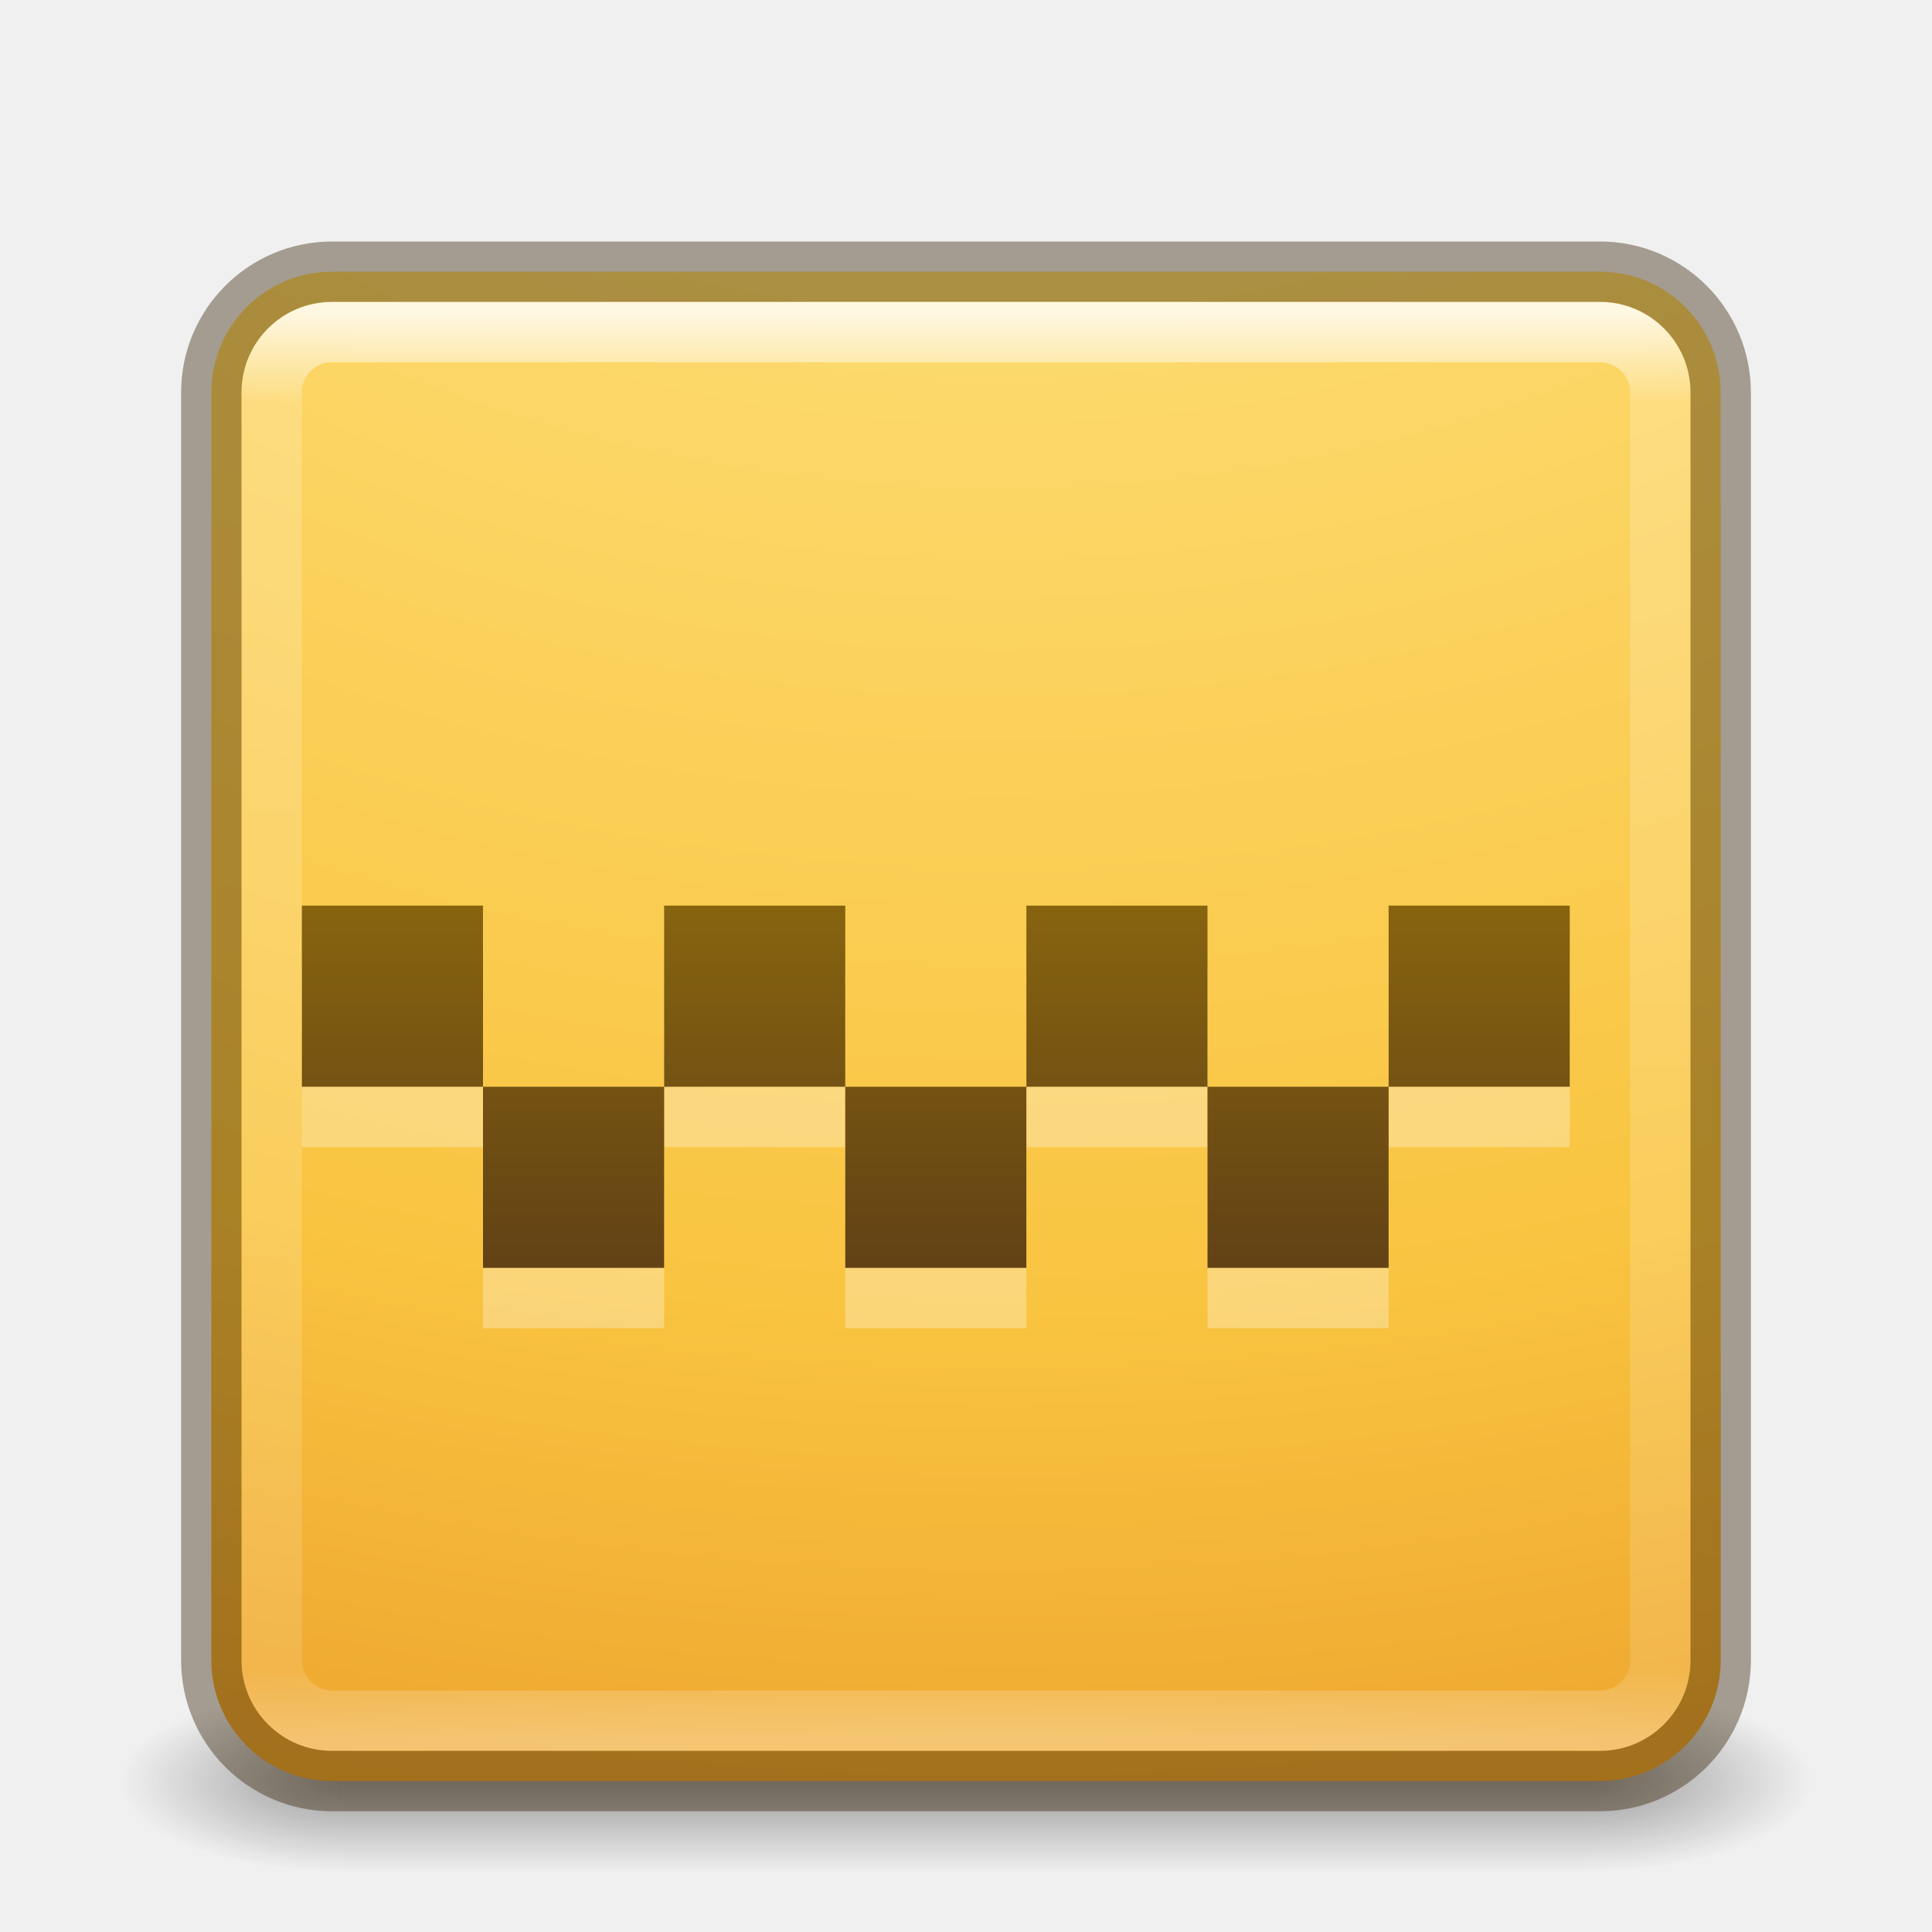
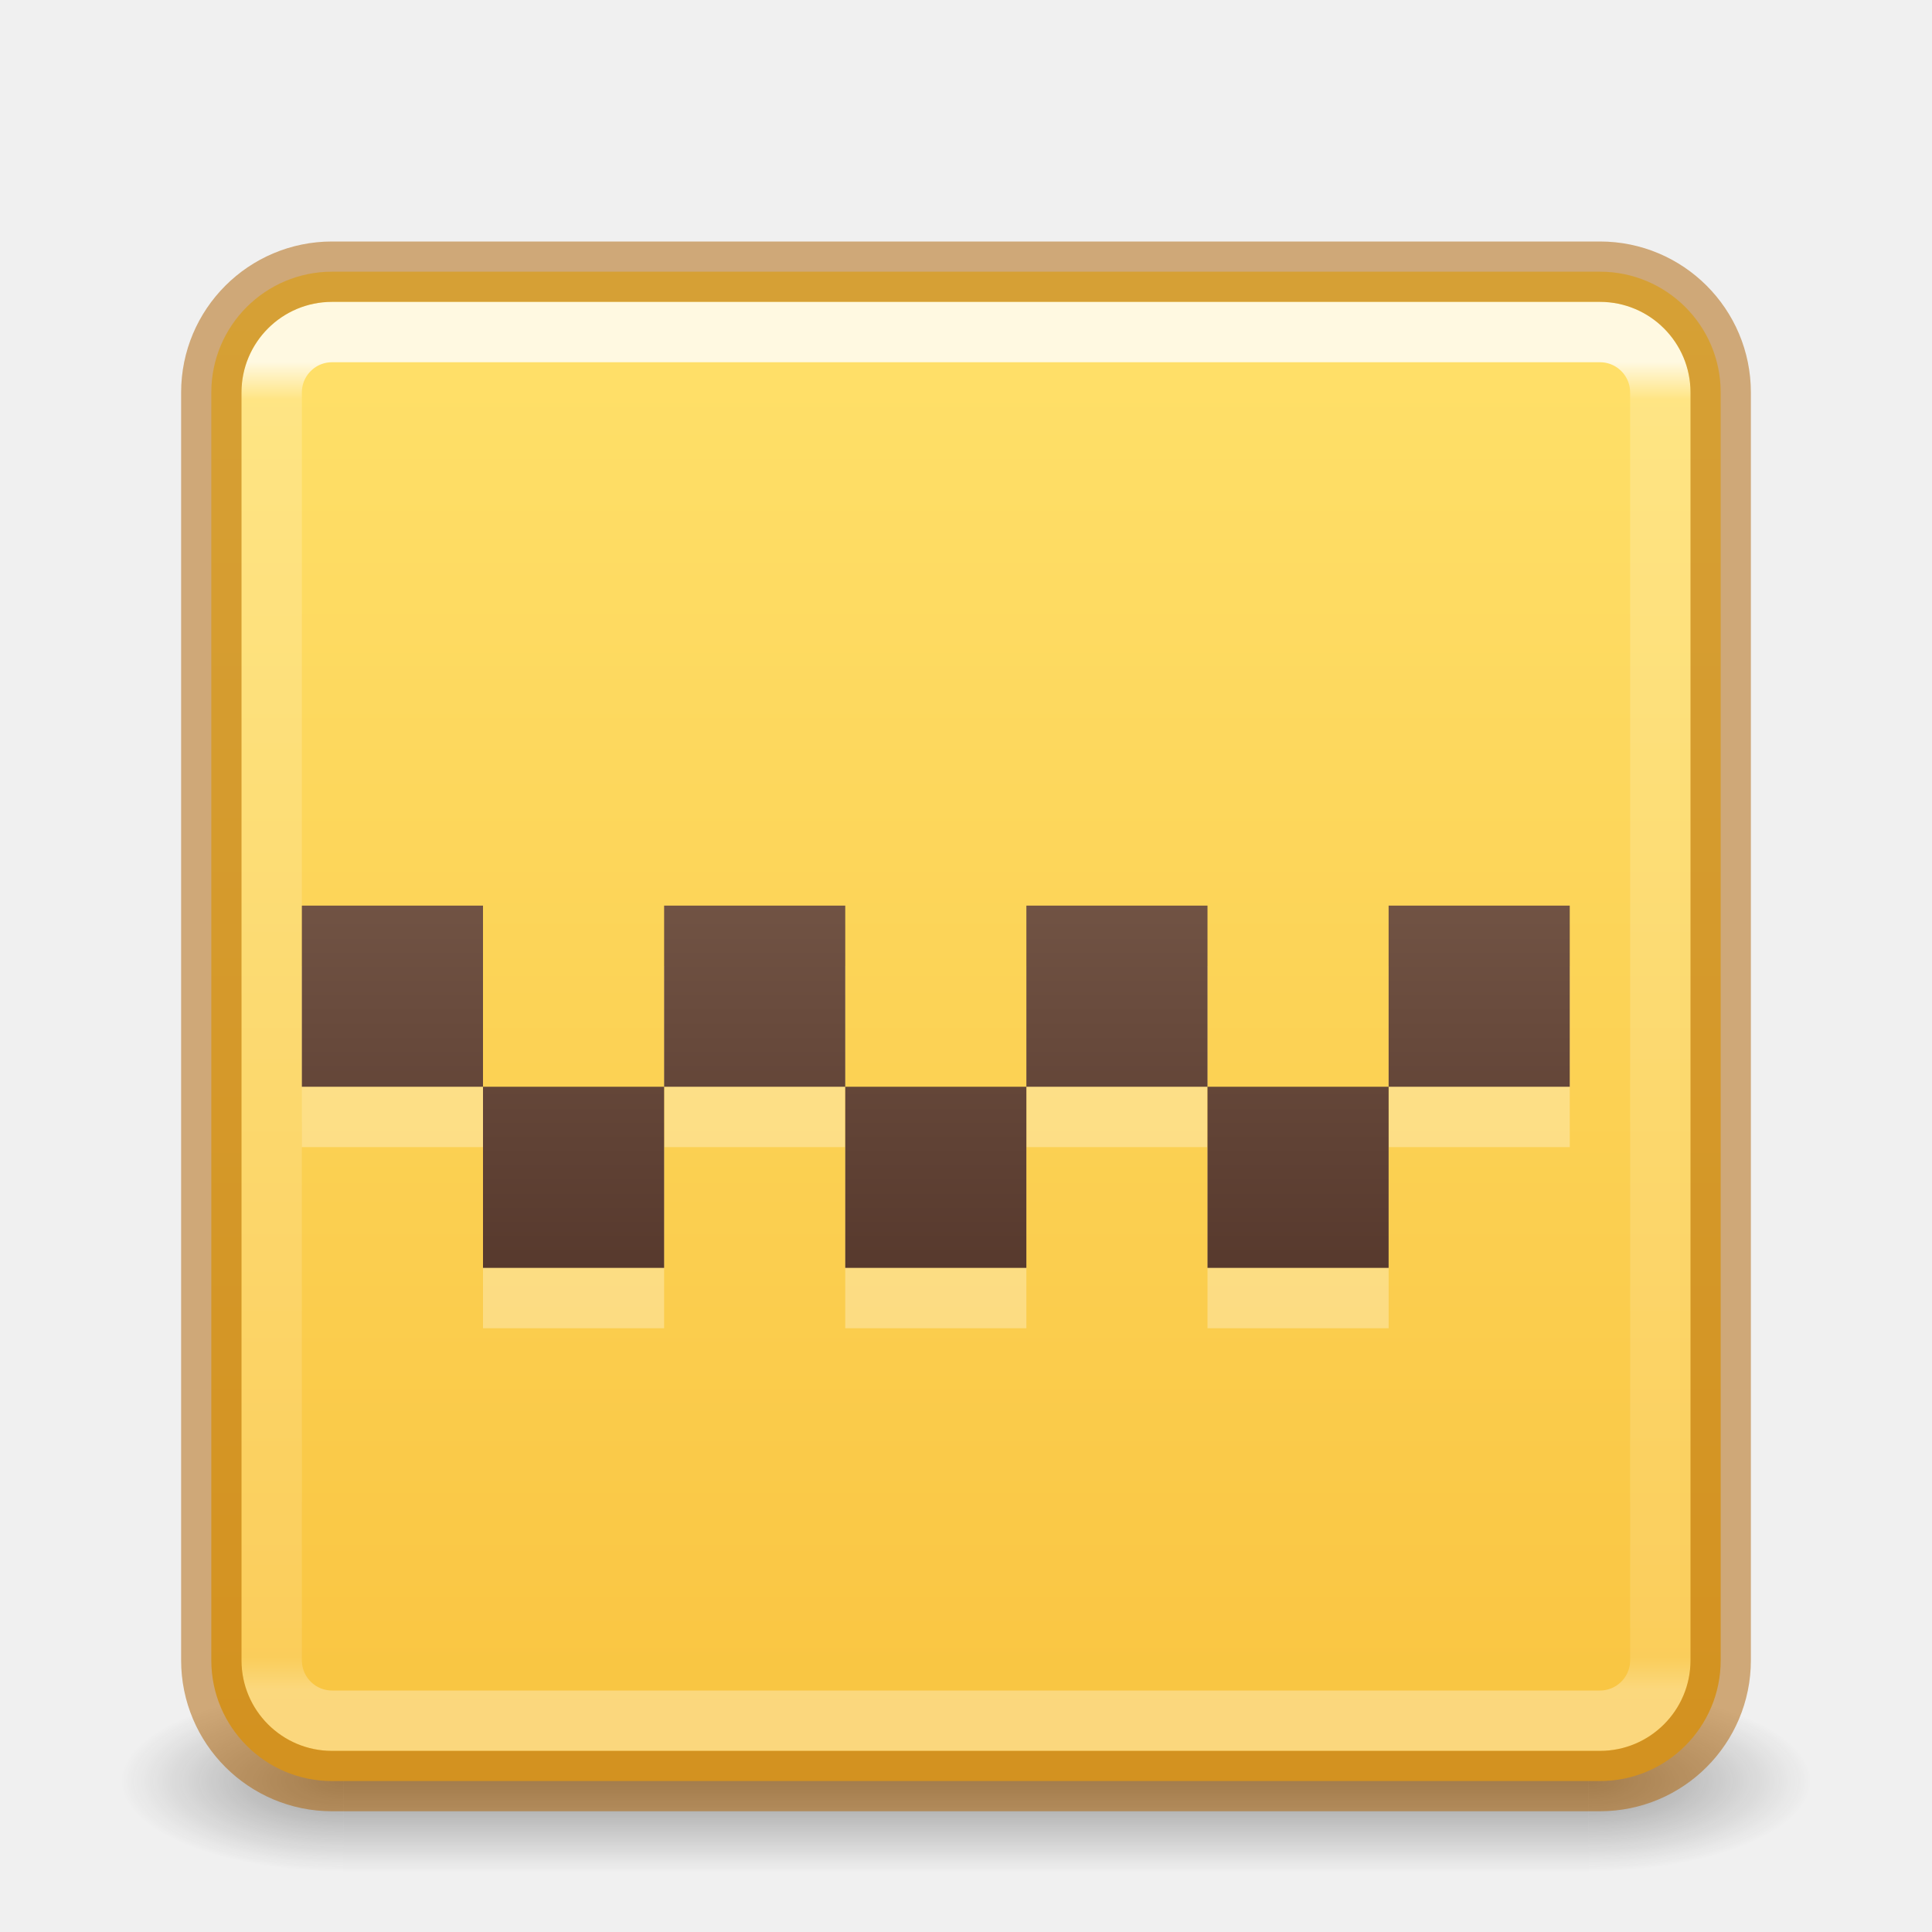
<svg xmlns="http://www.w3.org/2000/svg" xmlns:xlink="http://www.w3.org/1999/xlink" version="1.1" width="32" height="32" id="svg6860">
  <defs id="defs6862">
+     <linearGradient id="linearGradient849">
+       <stop style="stop-color:#715344;stop-opacity:1" offset="0" id="stop845" />
+       <stop style="stop-color:#57392d;stop-opacity:1" offset="1" id="stop847" />
+     </linearGradient>
+     <linearGradient id="linearGradient857">
+       <stop style="stop-color:#ffe16b;stop-opacity:1" offset="0" id="stop853" />
+       <stop style="stop-color:#f9c440;stop-opacity:1" offset="1" id="stop855" />
+     </linearGradient>
    <linearGradient id="linearGradient3924-0">
      <stop id="stop3926-6" style="stop-color:#ffffff;stop-opacity:1" offset="0" />
-       <stop id="stop3928-3" style="stop-color:#ffffff;stop-opacity:0.235" offset="0.063" />
-       <stop id="stop3930-2" style="stop-color:#ffffff;stop-opacity:0.157" offset="0.951" />
+       <stop id="stop3928-3" style="stop-color:#ffffff;stop-opacity:0.235" offset="0.028" />
+       <stop id="stop3930-2" style="stop-color:#ffffff;stop-opacity:0.157" offset="0.975" />
      <stop id="stop3932-62" style="stop-color:#ffffff;stop-opacity:0.392" offset="1" />
    </linearGradient>
    <radialGradient cx="4.993" cy="43.5" r="2.5" fx="4.993" fy="43.5" id="radialGradient2976" xlink:href="#linearGradient3688-166-749-6" gradientUnits="userSpaceOnUse" gradientTransform="matrix(2.003784,0,0,1.4,27.98813,-17.4)" />
    <linearGradient id="linearGradient3688-166-749-6">
      <stop id="stop2883-8" style="stop-color:#181818;stop-opacity:1" offset="0" />
      <stop id="stop2885-3" style="stop-color:#181818;stop-opacity:0" offset="1" />
    </linearGradient>
    <radialGradient cx="4.993" cy="43.5" r="2.5" fx="4.993" fy="43.5" id="radialGradient2978" xlink:href="#linearGradient3688-464-309-7" gradientUnits="userSpaceOnUse" gradientTransform="matrix(2.003784,0,0,1.4,-20.01187,-104.4)" />
    <linearGradient id="linearGradient3688-464-309-7">
      <stop id="stop2889-0" style="stop-color:#181818;stop-opacity:1" offset="0" />
      <stop id="stop2891-66" style="stop-color:#181818;stop-opacity:0" offset="1" />
    </linearGradient>
    <linearGradient x1="25.058" y1="47.028" x2="25.058" y2="39.999" id="linearGradient2980" xlink:href="#linearGradient3702-501-757-3" gradientUnits="userSpaceOnUse" />
    <linearGradient id="linearGradient3702-501-757-3">
      <stop id="stop2895-3" style="stop-color:#181818;stop-opacity:0" offset="0" />
      <stop id="stop2897-28" style="stop-color:#181818;stop-opacity:1" offset="0.5" />
      <stop id="stop2899-8" style="stop-color:#181818;stop-opacity:0" offset="1" />
    </linearGradient>
-     <linearGradient x1="24" y1="5" x2="24" y2="43" id="linearGradient3029" xlink:href="#linearGradient3924-0" gradientUnits="userSpaceOnUse" gradientTransform="matrix(0.6216216,0,0,0.6216216,1.081079,2.08109)" />
-     <linearGradient id="linearGradient3856-1-6-1-6-3">
-       <stop id="stop3858-0-6-7-0-4" style="stop-color:#634215;stop-opacity:1" offset="0" />
-       <stop id="stop3860-2-8-9-3-1" style="stop-color:#93700d;stop-opacity:1" offset="1" />
-     </linearGradient>
-     <linearGradient x1="44.095" y1="39.048" x2="44.095" y2="23.542" id="linearGradient3234" xlink:href="#linearGradient3856-1-6-1-6-3" gradientUnits="userSpaceOnUse" gradientTransform="matrix(0.5124307,0,0,0.5124307,-7.884025,0.8608492)" />
-     <radialGradient cx="6.73" cy="9.957" r="12.672" fx="6.2" fy="9.957" id="radialGradient3243-5" xlink:href="#linearGradient3846-7-3-5-6" gradientUnits="userSpaceOnUse" gradientTransform="matrix(0,3.718745,-4.565431,0,61.99122,-33.82261)" />
-     <linearGradient id="linearGradient3846-7-3-5-6">
-       <stop id="stop3848-7-8-1-5" style="stop-color:#fff3cb;stop-opacity:1" offset="0" />
-       <stop id="stop3850-5-9-3-2" style="stop-color:#fdde76;stop-opacity:1" offset="0.262" />
-       <stop id="stop3852-9-5-4-8" style="stop-color:#f9c440;stop-opacity:1" offset="0.661" />
-       <stop id="stop3854-2-1-1-8" style="stop-color:#e48b20;stop-opacity:1" offset="1" />
-     </linearGradient>
+     <linearGradient x1="24" y1="6.304" x2="24" y2="41.696" id="linearGradient3029" xlink:href="#linearGradient3924-0" gradientUnits="userSpaceOnUse" gradientTransform="matrix(0.6216216,0,0,0.6216216,1.081079,2.08109)" />
+     <linearGradient xlink:href="#linearGradient857" id="linearGradient859" x1="14.552" y1="4.607" x2="14.552" y2="29.439" gradientUnits="userSpaceOnUse" />
+     <linearGradient xlink:href="#linearGradient849" id="linearGradient851" x1="14.989" y1="14.96" x2="14.989" y2="21.063" gradientUnits="userSpaceOnUse" />
  </defs>
  <g transform="matrix(0.6999997,0,0,0.3333336,-0.8000002,15.33333)" id="g2036-2" style="display:inline">
    <g transform="matrix(1.052632,0,0,1.285713,-1.263158,-13.42854)" id="g3712-3" style="opacity:0.4">
      <rect width="5" height="7" x="38" y="40" id="rect2801-0" style="fill:url(#radialGradient2976);fill-opacity:1;stroke:none" />
      <rect width="5" height="7" x="-10" y="-47" transform="scale(-1,-1)" id="rect3696-2" style="fill:url(#radialGradient2978);fill-opacity:1;stroke:none" />
      <rect width="28" height="7" x="10" y="40" id="rect3700-1" style="fill:url(#linearGradient2980);fill-opacity:1;stroke:none" />
    </g>
  </g>
-   <rect width="25" height="25" rx="2" ry="2" x="3.5" y="4.5" id="rect5505" style="color:#000000;fill:url(#radialGradient3243-5);fill-opacity:1;fill-rule:nonzero;stroke:none;stroke-width:1;marker:none;visibility:visible;display:inline;overflow:visible;enable-background:accumulate" />
+   <rect width="25" height="25" rx="2" ry="2" x="3.5" y="4.5" id="rect5505" style="color:#000000;fill:url(#linearGradient859);fill-opacity:1;fill-rule:nonzero;stroke:none;stroke-width:1;marker:none;visibility:visible;display:inline;overflow:visible;enable-background:accumulate" />
  <rect width="23" height="23" rx="1" ry="1" x="4.5" y="5.5" id="rect6741-7-4" style="opacity:0.8;fill:none;stroke:url(#linearGradient3029);stroke-width:1;stroke-linecap:round;stroke-linejoin:round;stroke-miterlimit:4;stroke-opacity:1;stroke-dasharray:none;stroke-dashoffset:0" />
-   <rect width="25" height="25" rx="2" ry="2" x="3.5" y="4.5" id="rect5505-6" style="opacity:0.4;color:#000000;fill:none;stroke:#311d00;stroke-width:1;stroke-linecap:butt;stroke-linejoin:miter;stroke-miterlimit:4;stroke-opacity:1;stroke-dasharray:none;stroke-dashoffset:0;marker:none;visibility:visible;display:inline;overflow:visible;enable-background:accumulate" />
+   <rect width="25" height="25" rx="2" ry="2" x="3.5" y="4.5" id="rect5505-6" style="opacity:0.5;color:#000000;fill:none;stroke:#ad5f00;stroke-width:1;stroke-linecap:butt;stroke-linejoin:miter;stroke-miterlimit:4;stroke-opacity:1;stroke-dasharray:none;stroke-dashoffset:0;marker:none;visibility:visible;display:inline;overflow:visible;enable-background:accumulate" />
  <path d="m 5,16 0,3 3,0 0,-3 z m 3,3 0,3 3,0 0,-3 z m 3,0 3,0 0,-3 -3,0 z m 3,0 0,3 3,0 0,-3 z m 3,0 3,0 0,-3 -3,0 z m 3,0 0,3 3,0 0,-3 z m 3,0 3,0 0,-3 -3,0 z" id="rect3918-1-2-2" style="opacity:0.3;color:#000000;fill:#ffffff;fill-opacity:1;fill-rule:nonzero;stroke:none;stroke-width:1;marker:none;visibility:visible;display:inline;overflow:visible;enable-background:accumulate" />
-   <path d="m 5,15 0,3 3,0 0,-3 z m 3,3 0,3 3,0 0,-3 z m 3,0 3,0 0,-3 -3,0 z m 3,0 0,3 3,0 0,-3 z m 3,0 3,0 0,-3 -3,0 z m 3,0 0,3 3,0 0,-3 z m 3,0 3,0 0,-3 -3,0 z" id="rect3918-1-2" style="color:#000000;fill:url(#linearGradient3234);fill-opacity:1;fill-rule:nonzero;stroke:none;stroke-width:1;marker:none;visibility:visible;display:inline;overflow:visible;enable-background:accumulate" />
+   <path d="m 5,15 0,3 3,0 0,-3 z m 3,3 0,3 3,0 0,-3 z m 3,0 3,0 0,-3 -3,0 z m 3,0 0,3 3,0 0,-3 z m 3,0 3,0 0,-3 -3,0 z m 3,0 0,3 3,0 0,-3 z m 3,0 3,0 0,-3 -3,0 z" id="rect3918-1-2" style="color:#000000;fill:url(#linearGradient851);fill-opacity:1;fill-rule:nonzero;stroke:none;stroke-width:1;marker:none;visibility:visible;display:inline;overflow:visible;enable-background:accumulate" />
</svg>
